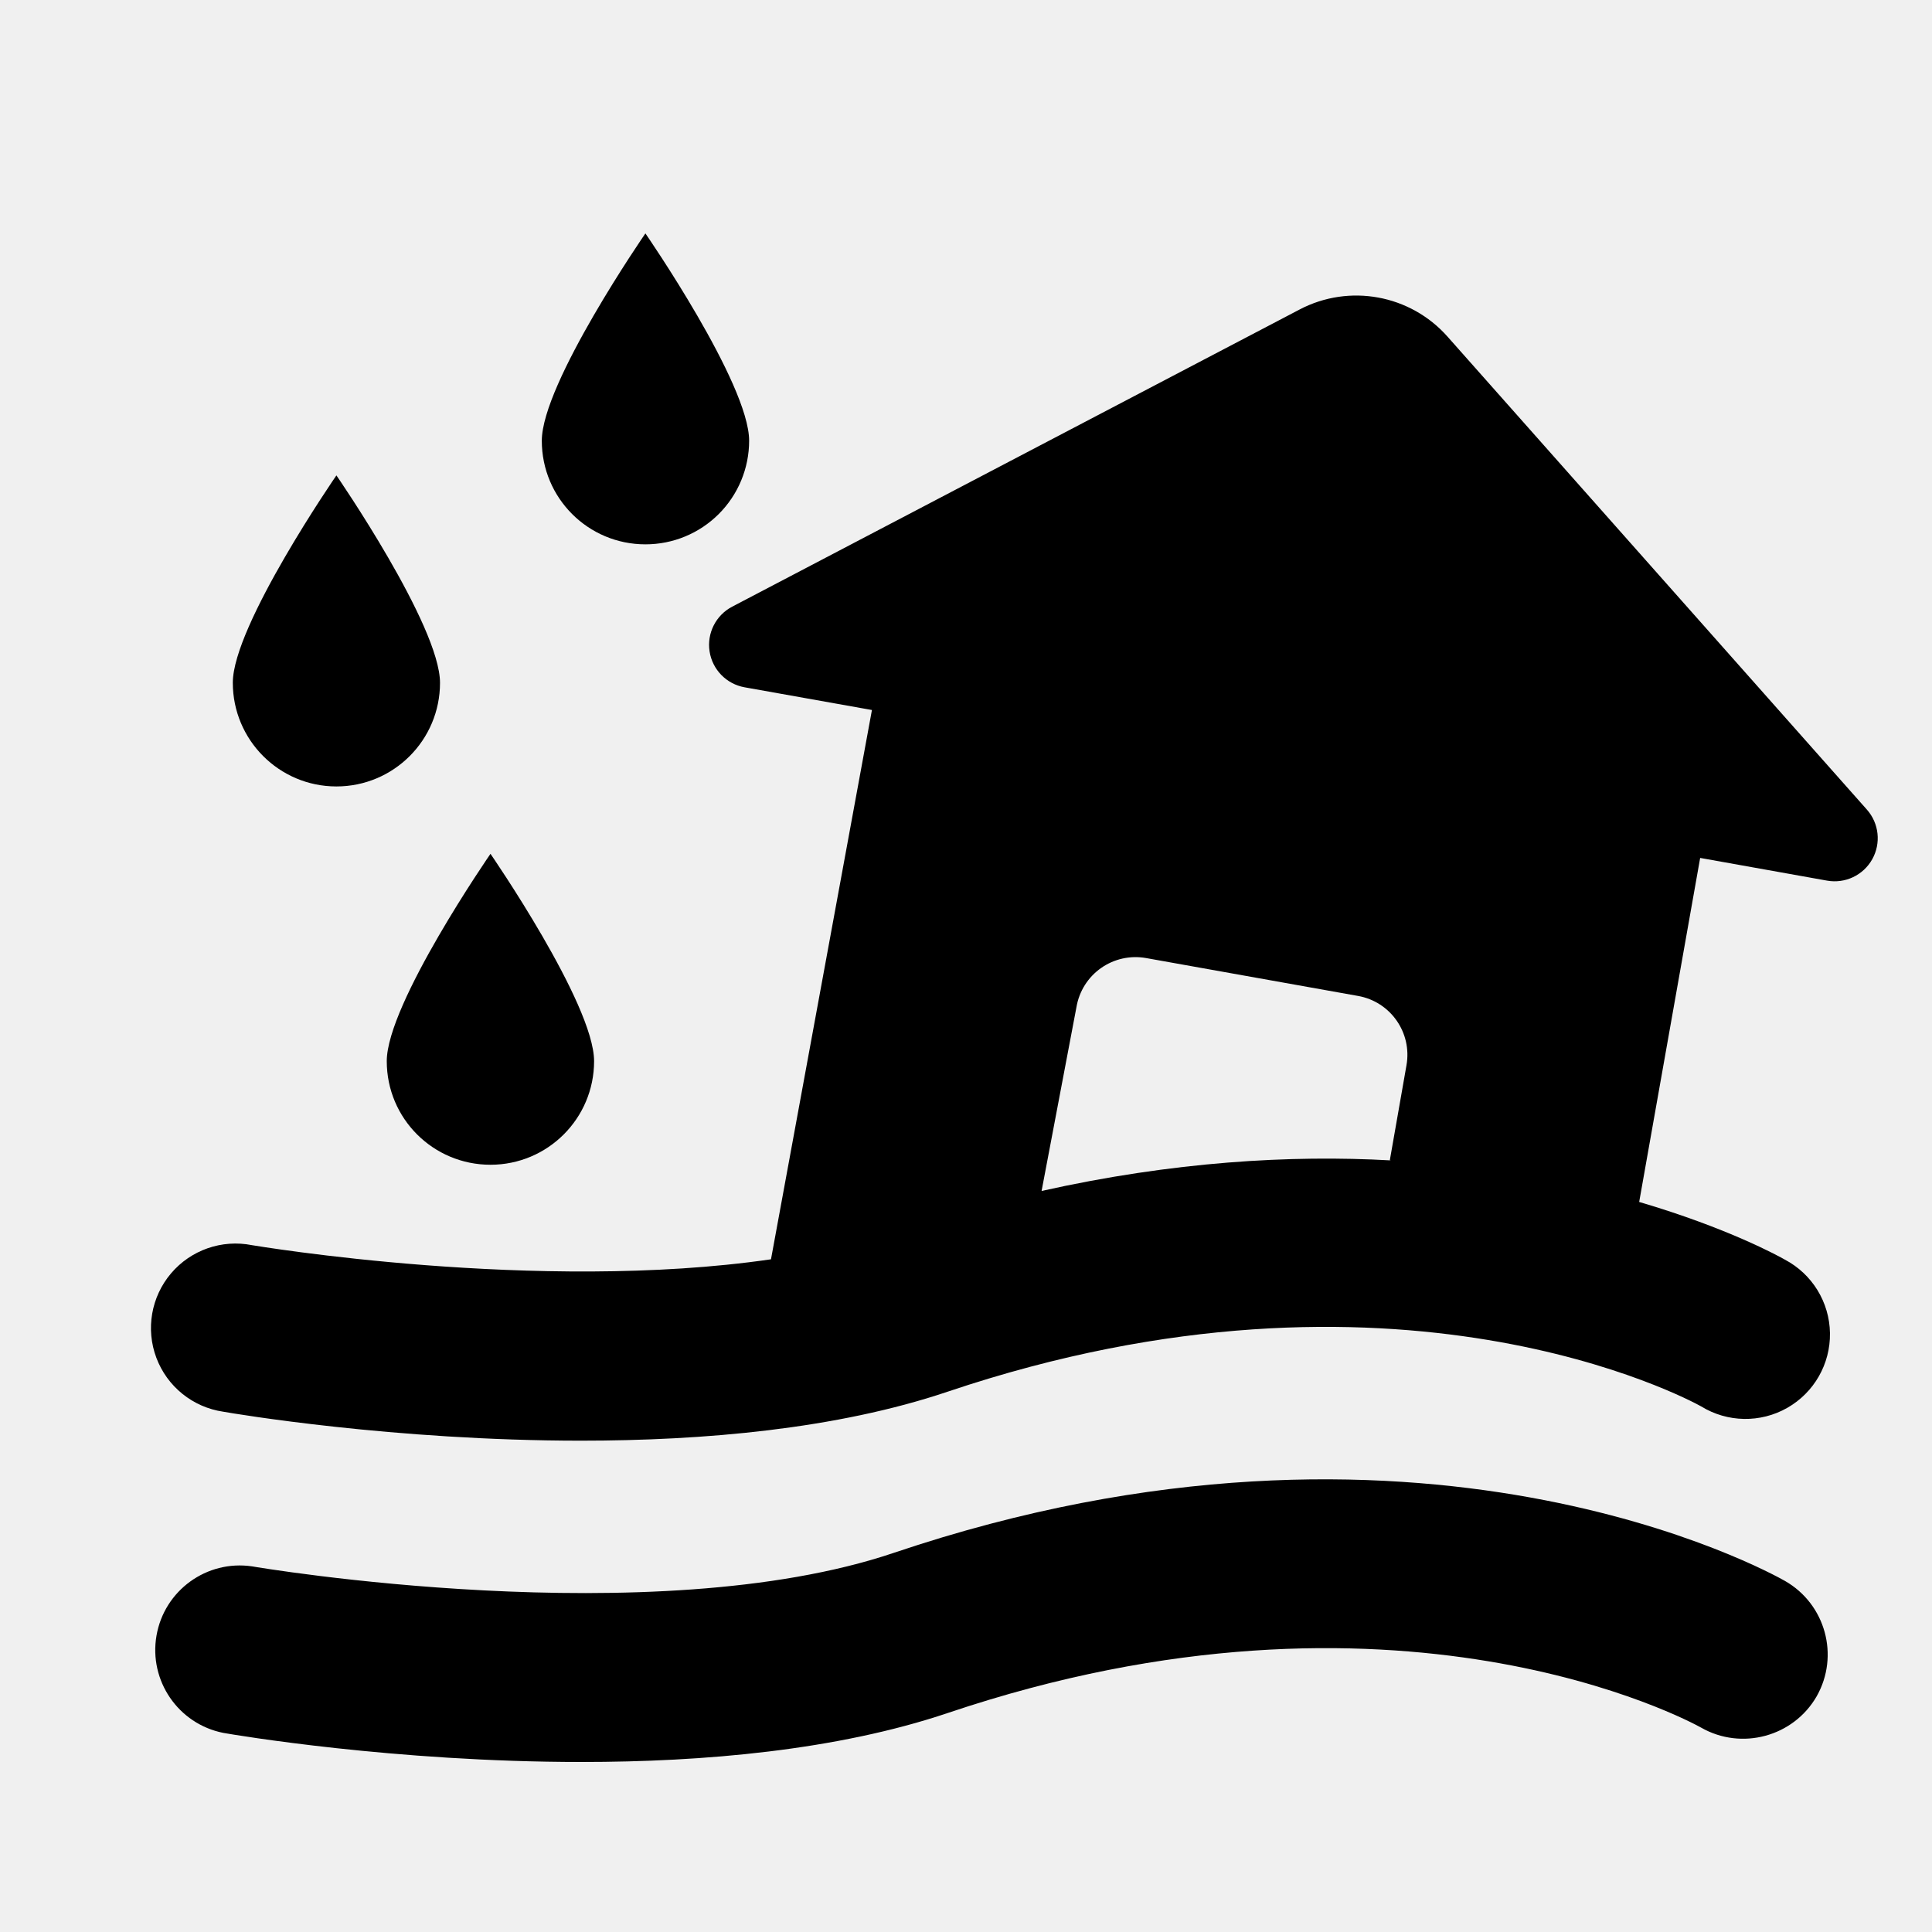
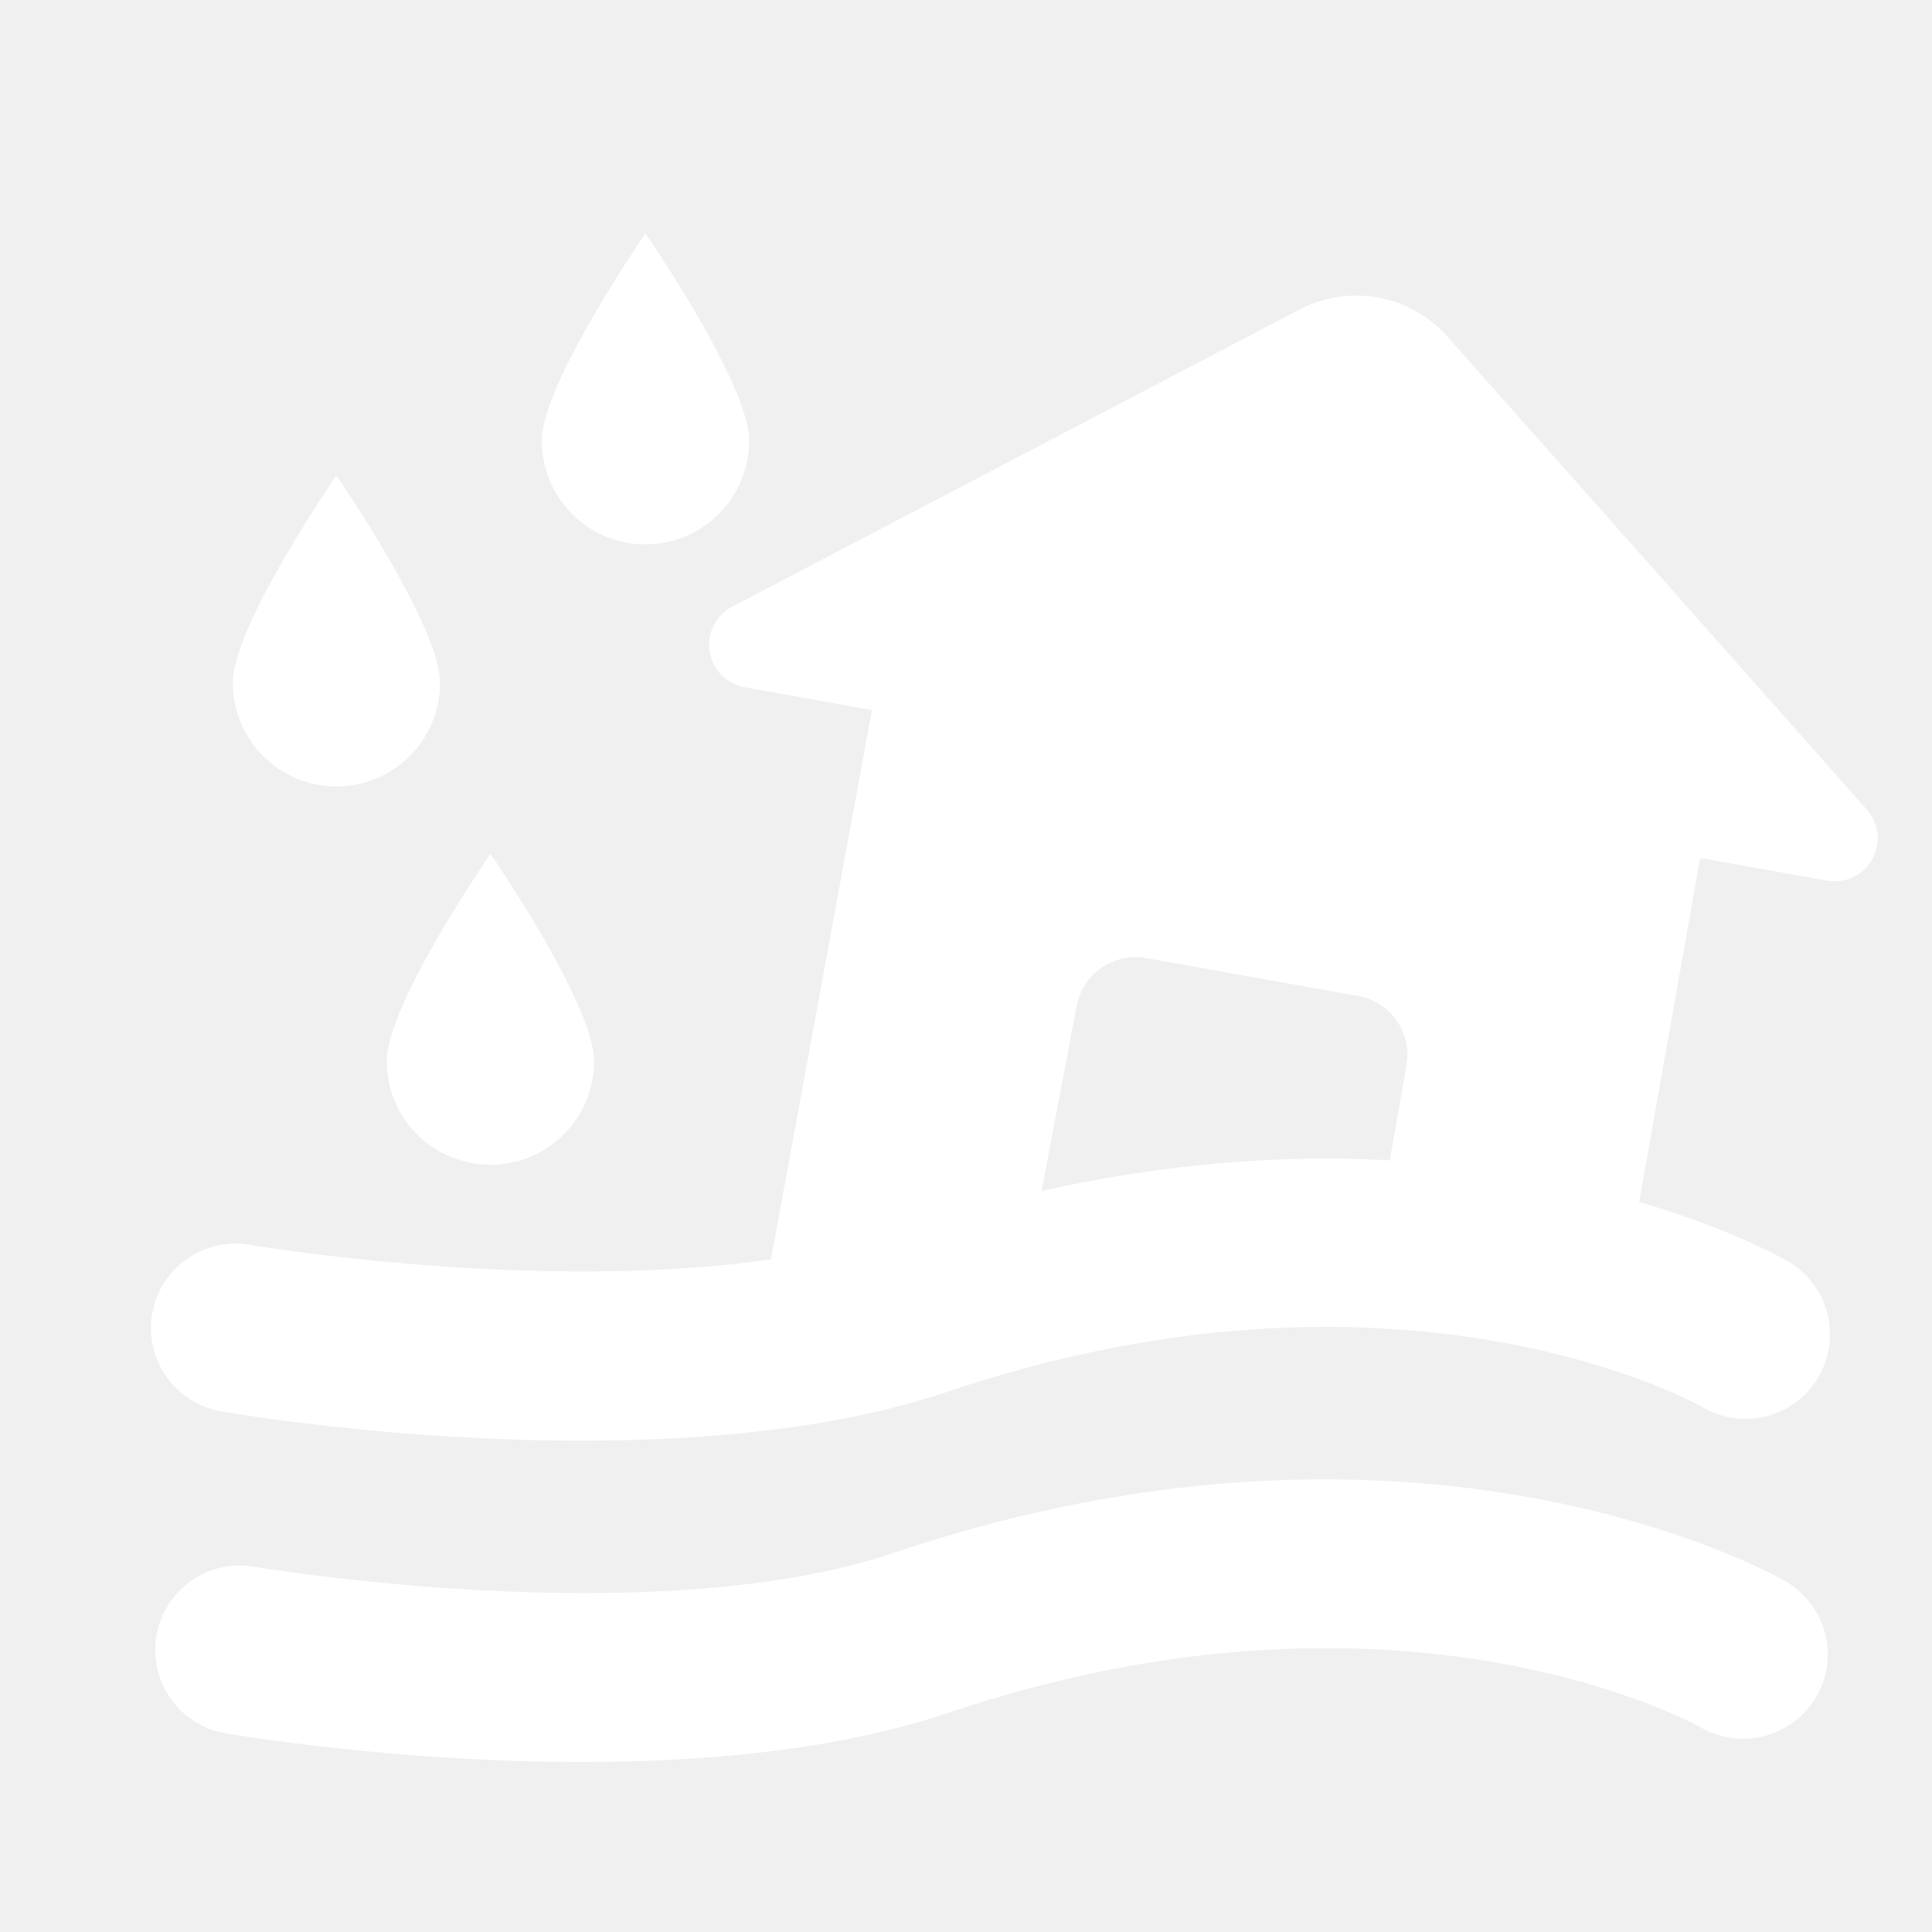
- <svg xmlns="http://www.w3.org/2000/svg" style="enable-background:new 0 0 16 16" xml:space="preserve" width="16" height="16" fill="currentColor" class="qi-2008" viewBox="0 0 16 16">
+ <svg xmlns="http://www.w3.org/2000/svg" style="enable-background:new 0 0 16 16" xml:space="preserve" width="16" height="16" fill="white" class="qi-2008" viewBox="0 0 16 16">
  <path d="M5.345 4.508a.858.858 0 0 0 .859-.858c0-.474-.859-1.717-.859-1.717s-.858 1.242-.858 1.717c0 .474.383.858.858.858zm9.438 8.585c-.123-.07-3.046-1.697-7.381-.233-1.997.674-5.281.118-5.314.112a.7.7 0 0 0-.239 1.379c.09.016 1.416.241 2.967.241 1.009 0 2.113-.096 3.034-.406 3.709-1.25 6.141.067 6.239.122.334.19.763.075.956-.26a.702.702 0 0 0-.262-.955zm.348-5.8a.357.357 0 0 0 .33-.588l-3.474-3.918a1.01 1.01 0 0 0-1.224-.224L6.064 5.024a.357.357 0 0 0 .103.668l1.054.188-.836 4.549c-1.932.281-4.271-.113-4.298-.117a.7.7 0 1 0-.239 1.379c.09.016 1.414.24 2.964.24 1.01 0 2.115-.095 3.037-.406 3.709-1.249 6.14.067 6.239.122a.7.7 0 1 0 .694-1.215c-.045-.026-.472-.262-1.207-.478l.505-2.849 1.051.188zm-6.505 2.57.289-1.524a.496.496 0 0 1 .575-.405l1.757.314a.495.495 0 0 1 .401.573l-.138.787.01.002c-.835-.047-1.81.011-2.894.253zm-5.84-3.35c.474 0 .858-.384.858-.858s-.858-1.718-.858-1.718-.858 1.243-.858 1.717.384.859.858.859z" />
  <path d="M4.062 9.646c.474 0 .858-.384.858-.858s-.858-1.717-.858-1.717-.859 1.242-.859 1.717.384.858.859.858z" />
</svg>
